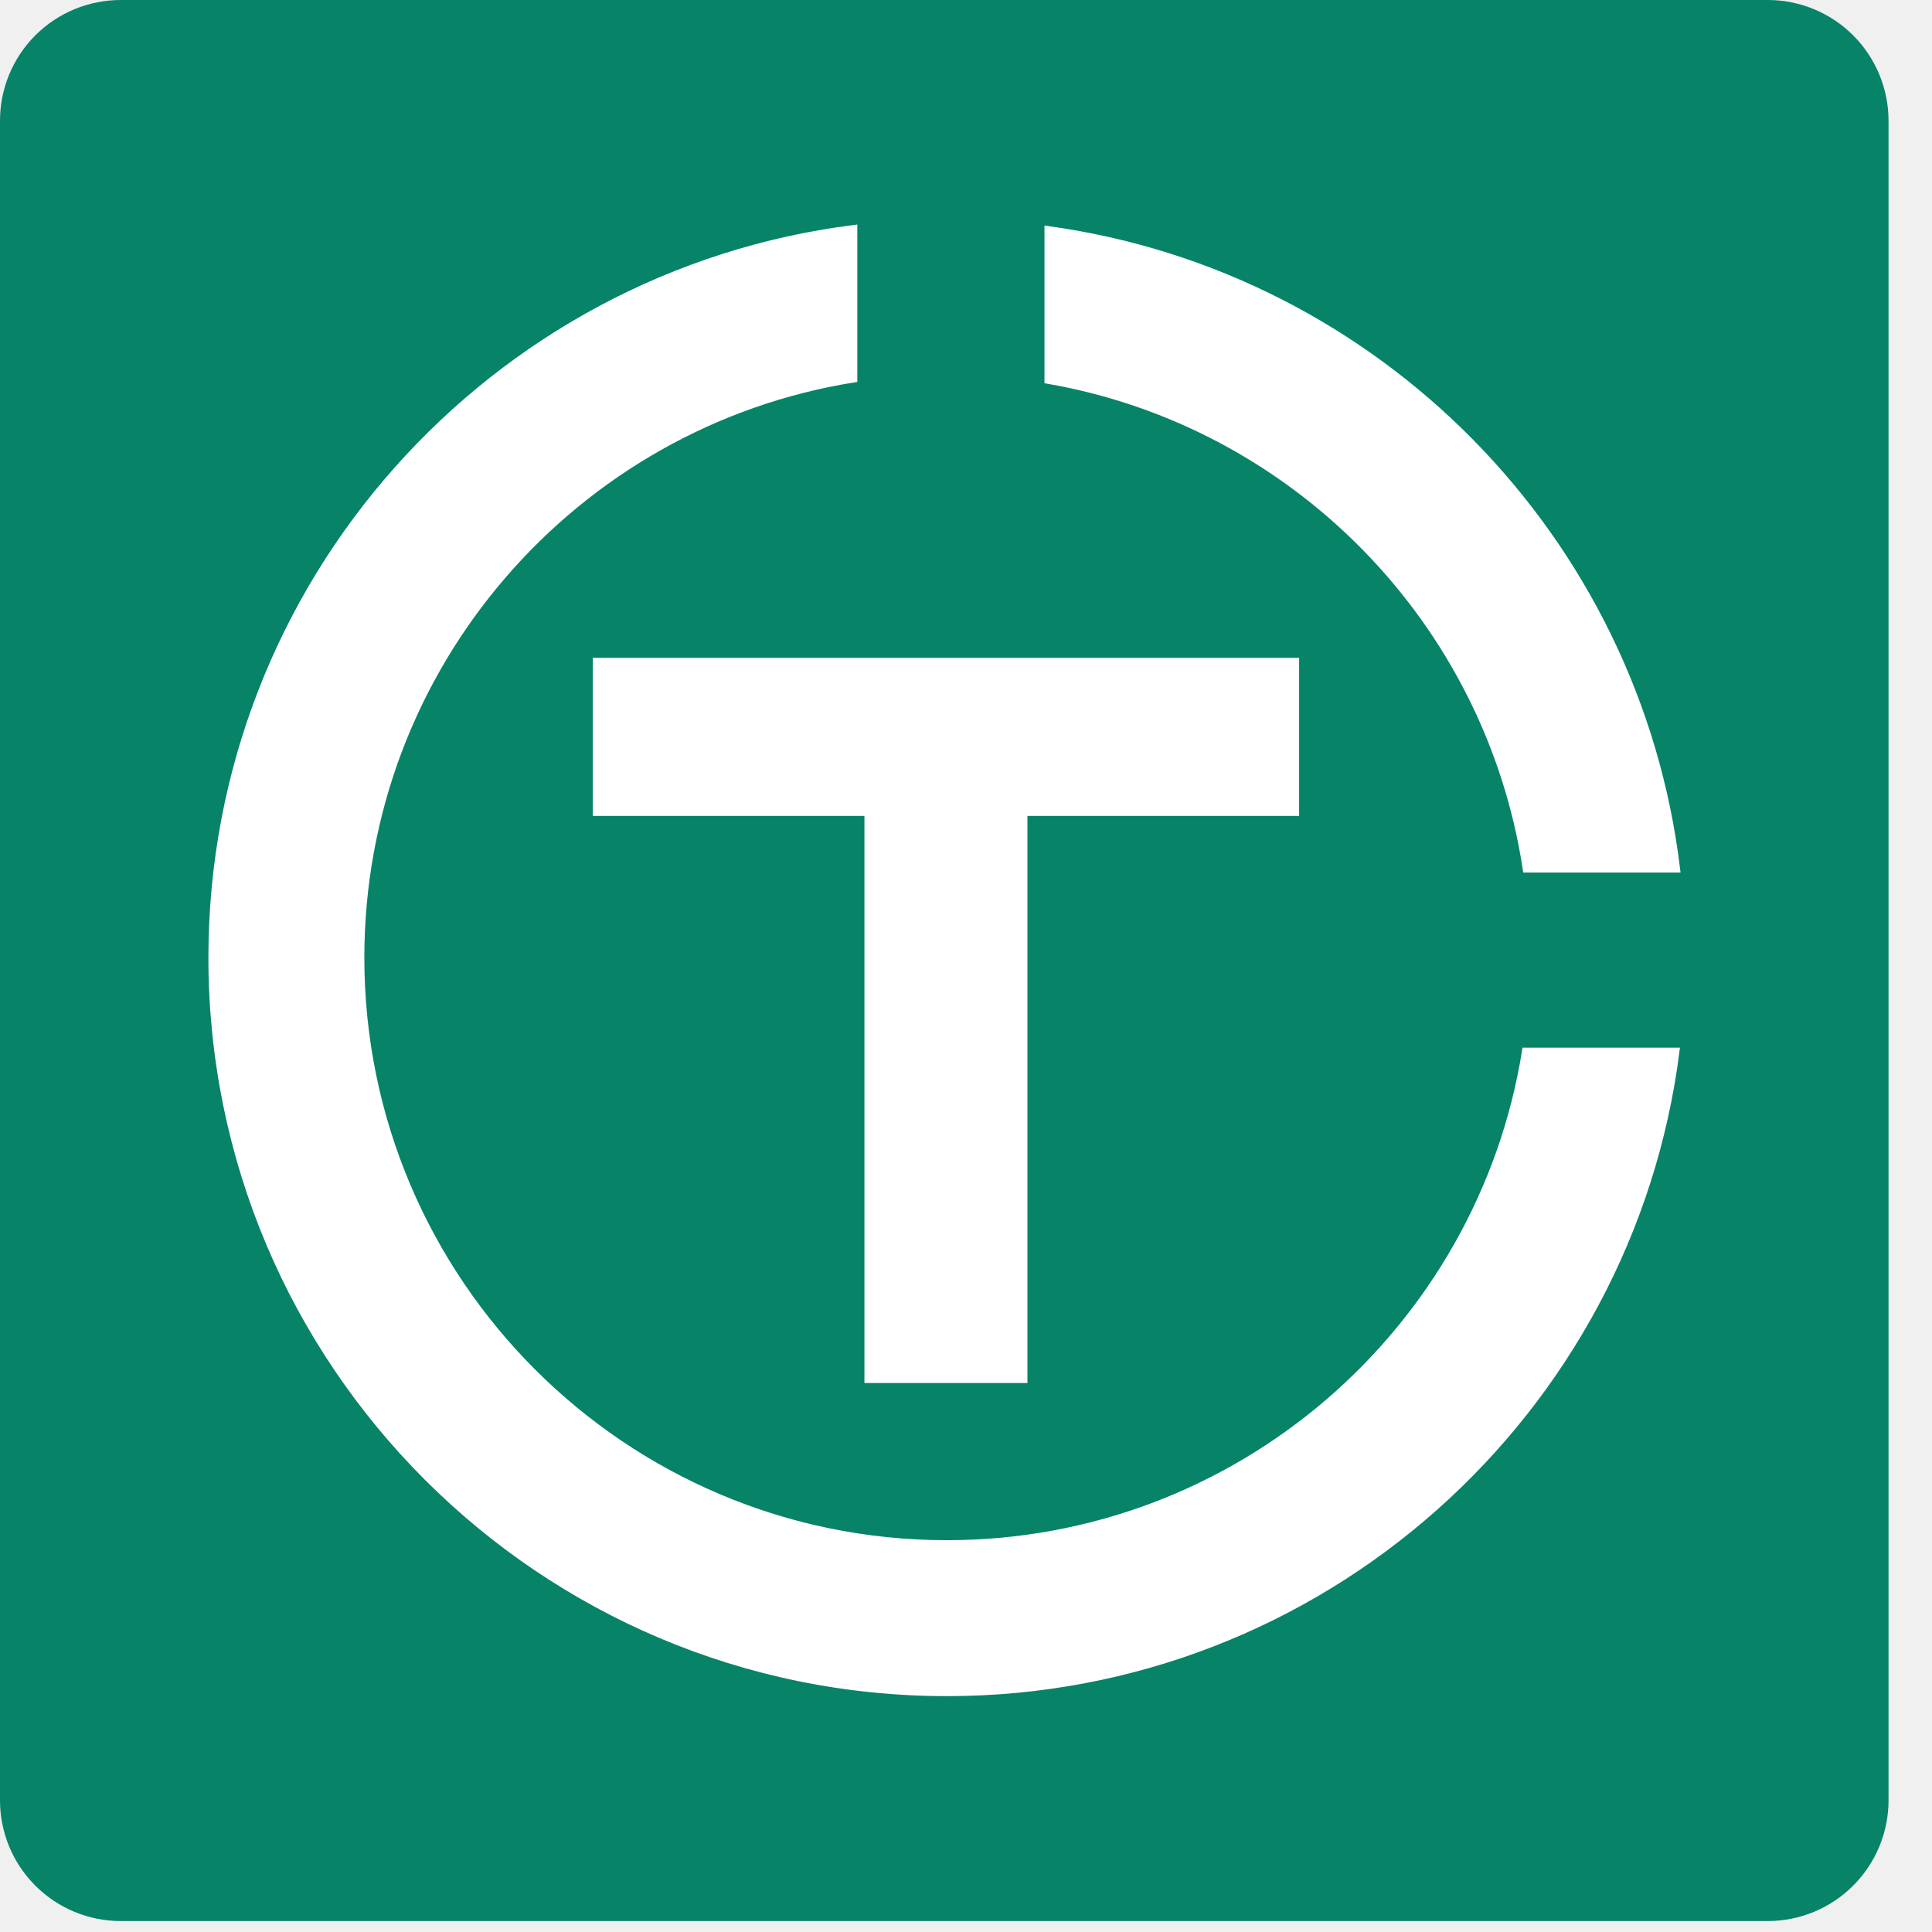
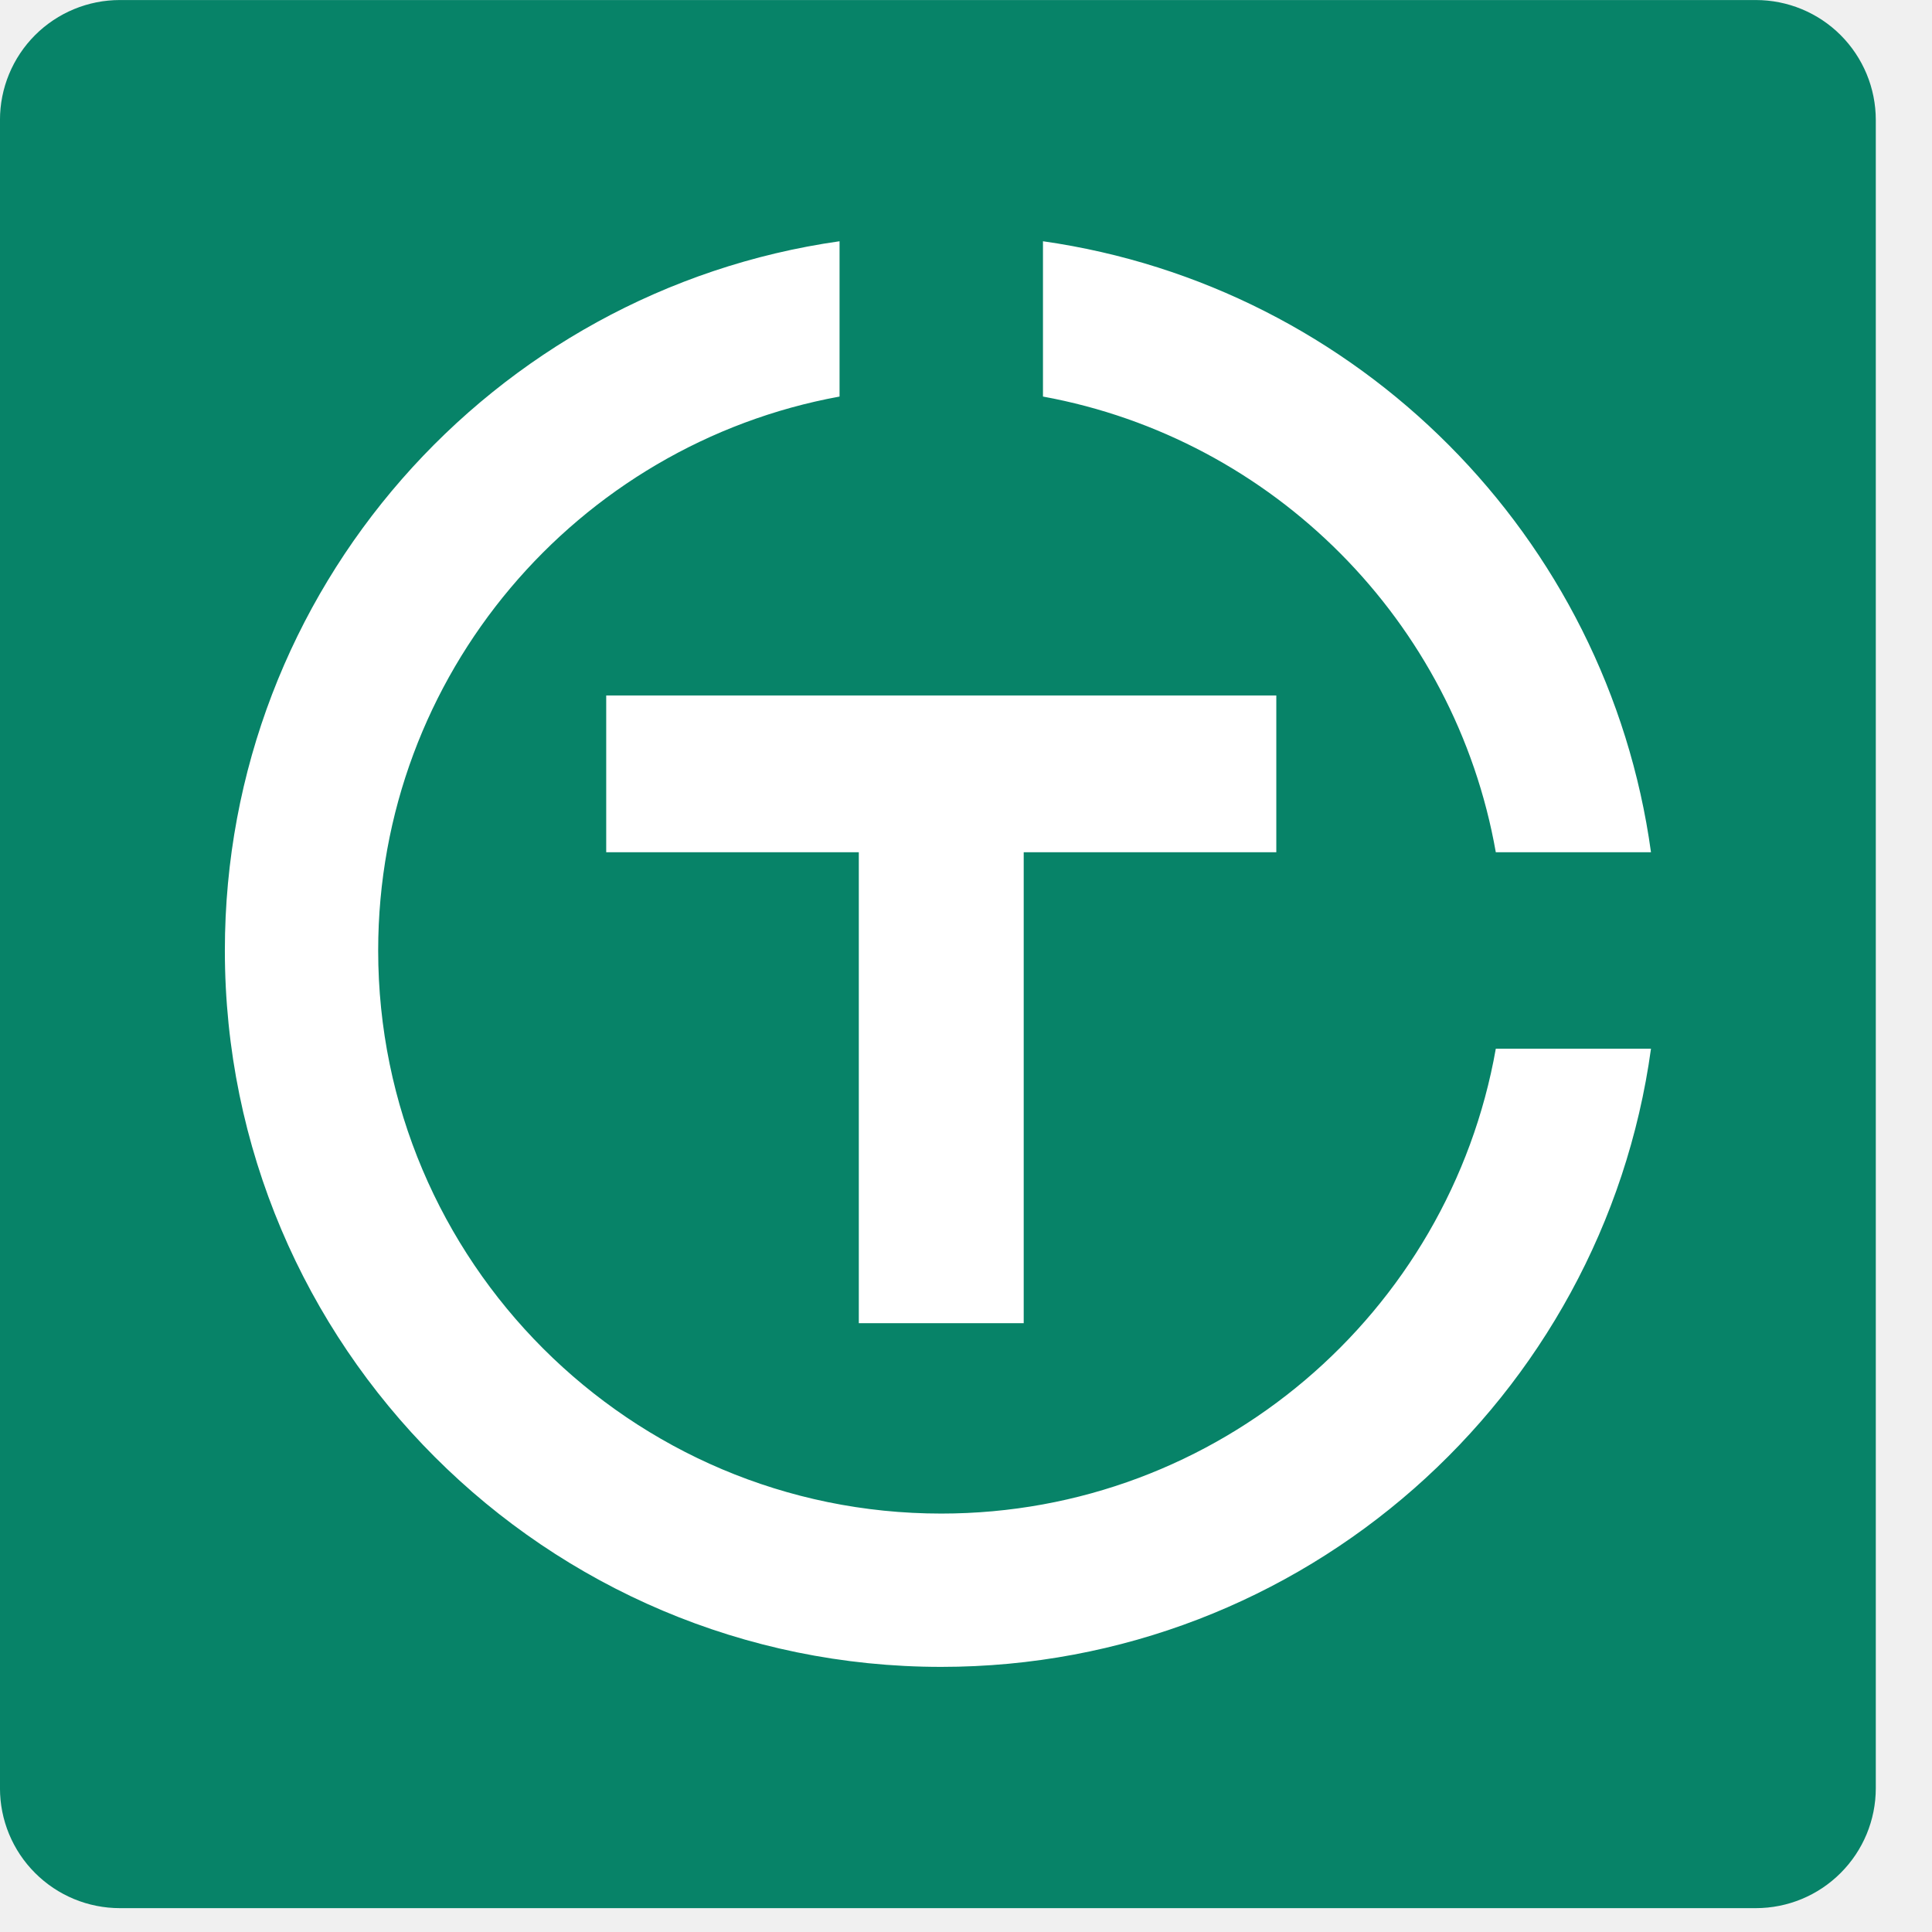
- <svg xmlns="http://www.w3.org/2000/svg" width="100%" height="100%" viewBox="0 0 32 32" version="1.1" xml:space="preserve" style="fill-rule:evenodd;clip-rule:evenodd;stroke-linecap:square;stroke-miterlimit:2;">
-   <g transform="matrix(1,0,0,1,-0.429303,-9.10576)">
-     <g>
-       <g transform="matrix(0.917599,0,0,1.05234,-232.795,-8.49778)">
-         <g>
-           <path d="M288.257,18.628C288.257,18.124 288.027,17.641 287.618,17.284C287.21,16.928 286.655,16.728 286.077,16.728L256.347,16.728C255.769,16.728 255.215,16.928 254.806,17.284C254.397,17.641 254.168,18.124 254.168,18.628L254.168,45.064C254.168,45.568 254.397,46.051 254.806,46.407C255.215,46.764 255.769,46.964 256.347,46.964L286.077,46.964C286.655,46.964 287.21,46.764 287.618,46.407C288.027,46.051 288.257,45.568 288.257,45.064L288.257,18.628Z" style="fill:rgb(7,131,104);" />
-         </g>
+ <svg xmlns="http://www.w3.org/2000/svg" width="100%" height="100%" viewBox="0 0 31 31" version="1.1" xml:space="preserve" style="fill-rule:evenodd;clip-rule:evenodd;stroke-linejoin:round;stroke-miterlimit:2;">
+   <g transform="matrix(1,0,0,1,-504.736,-154.885)">
+     <g transform="matrix(1,0,0,1,519.531,109.608)">
+       <g transform="matrix(0.882938,0,0,1.01259,-239.21,28.3389)">
+         <path d="M288.257,18.628C288.257,18.124 288.027,17.641 287.618,17.284C287.21,16.928 286.655,16.728 286.077,16.728L256.347,16.728C255.769,16.728 255.215,16.928 254.806,17.284C254.397,17.641 254.168,18.124 254.168,18.628L254.168,45.064C254.168,45.568 254.397,46.051 254.806,46.407C255.215,46.764 255.769,46.964 256.347,46.964L286.077,46.964C286.655,46.964 287.21,46.764 287.618,46.407C288.027,46.051 288.257,45.568 288.257,45.064L288.257,18.628Z" style="fill:rgb(7,131,104);" />
      </g>
-       <g transform="matrix(1,0,0,1,-400.089,-7.63696)">
-         <path d="M414.668,20.518L414.668,23.026C410.043,23.762 406.503,27.773 406.503,32.604C406.503,37.957 410.849,42.303 416.202,42.303C421.03,42.303 425.04,38.766 425.779,34.145L428.287,34.145C427.529,40.141 422.403,44.786 416.202,44.786C409.479,44.786 404.02,39.327 404.02,32.604C404.02,26.4 408.668,21.273 414.668,20.518ZM414.886,30.207L410.386,30.207L410.386,27.689L421.986,27.689L421.986,30.207L417.486,30.207L417.486,39.6L414.886,39.6L414.886,30.207ZM417.868,20.536C423.328,21.284 427.641,25.657 428.297,31.145L425.791,31.145C425.169,27.029 421.956,23.757 417.868,23.048L417.868,20.536Z" style="fill:white;stroke:white;stroke-width:0.1px;" />
+     </g>
+     <g transform="matrix(1,0,0,1,519.531,109.608)">
+       <g transform="matrix(1,0,0,1,-560.751,-109.608)">
+         <path d="M572.447,171.712C571.677,177.312 566.868,181.631 561.059,181.631C554.714,181.631 549.564,176.48 549.564,170.136C549.564,164.345 553.854,159.549 559.427,158.756L559.427,161.248C555.218,162.017 552.024,165.706 552.024,170.136C552.024,175.122 556.072,179.171 561.059,179.171C565.508,179.171 569.21,175.948 569.957,171.712L572.447,171.712ZM559.736,168.56L555.683,168.56L555.683,166.044L566.435,166.044L566.435,168.56L562.382,168.56L562.382,176.116L559.736,176.116L559.736,168.56ZM569.957,168.56C569.304,164.854 566.389,161.924 562.691,161.248L562.691,158.756C567.749,159.476 571.751,163.494 572.447,168.56L569.957,168.56Z" style="fill:white;" />
      </g>
    </g>
  </g>
</svg>
